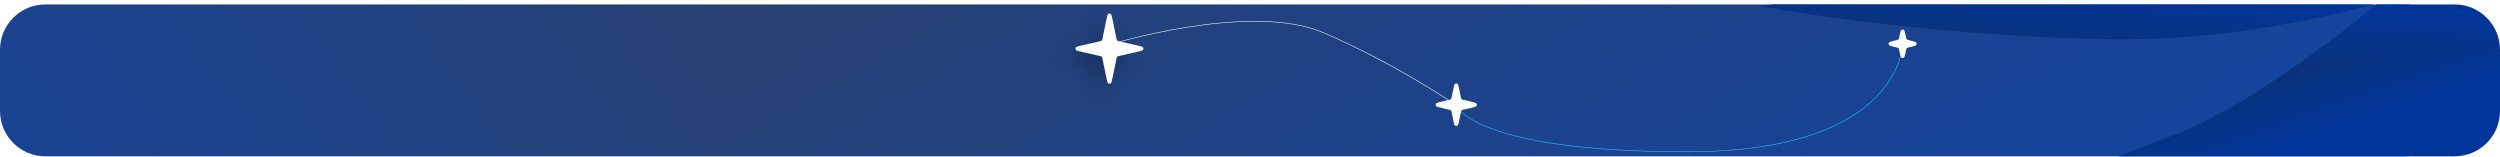
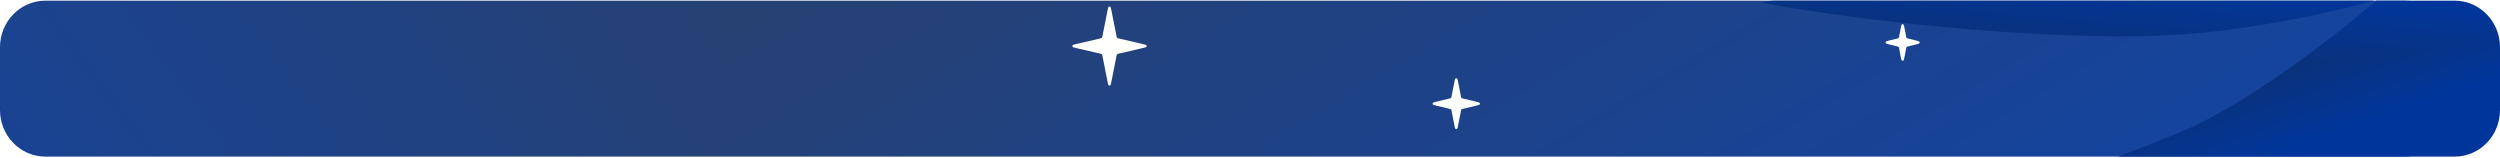
- <svg xmlns="http://www.w3.org/2000/svg" width="1103" height="69" viewBox="0 0 1103 69" fill="none">
-   <g clip-path="url(#paint0_diamond_2330_2_clip_path)" data-figma-skip-parse="true">
-     <g transform="matrix(1.2322 0.216428 -0.246843 1.08037 351.411 -105.593)">
-       <rect x="0" y="0" width="618.497" height="211.306" fill="url(#paint0_diamond_2330_2)" opacity="1" shape-rendering="crispEdges" />
-       <rect x="0" y="0" width="618.497" height="211.306" transform="scale(1 -1)" fill="url(#paint0_diamond_2330_2)" opacity="1" shape-rendering="crispEdges" />
-       <rect x="0" y="0" width="618.497" height="211.306" transform="scale(-1 1)" fill="url(#paint0_diamond_2330_2)" opacity="1" shape-rendering="crispEdges" />
-       <rect x="0" y="0" width="618.497" height="211.306" transform="scale(-1)" fill="url(#paint0_diamond_2330_2)" opacity="1" shape-rendering="crispEdges" />
+ <svg xmlns="http://www.w3.org/2000/svg" width="1778" height="112" viewBox="0 0 1778 112" fill="none">
+   <g clip-path="url(#paint0_diamond_6896_1613_clip_path)" data-figma-skip-parse="true">
+     <g transform="matrix(1.98627 0.358188 -0.397902 1.78802 566.464 -177.521)">
+       <rect x="0" y="0" width="618.131" height="210.895" fill="url(#paint0_diamond_6896_1613)" opacity="1" shape-rendering="crispEdges" />
+       <rect x="0" y="0" width="618.131" height="210.895" transform="scale(1 -1)" fill="url(#paint0_diamond_6896_1613)" opacity="1" shape-rendering="crispEdges" />
+       <rect x="0" y="0" width="618.131" height="210.895" transform="scale(-1 1)" fill="url(#paint0_diamond_6896_1613)" opacity="1" shape-rendering="crispEdges" />
+       <rect x="0" y="0" width="618.131" height="210.895" transform="scale(-1)" fill="url(#paint0_diamond_6896_1613)" opacity="1" shape-rendering="crispEdges" />
    </g>
  </g>
-   <path d="M0 21.96C0 10.914 8.954 1.96 20 1.96H1061C1072.05 1.96 1081 10.914 1081 21.96V48.96C1081 60.006 1072.05 68.96 1061 68.96H20C8.954 68.96 0 60.006 0 48.96V21.96Z" data-figma-gradient-fill="{&quot;type&quot;:&quot;GRADIENT_DIAMOND&quot;,&quot;stops&quot;:[{&quot;color&quot;:{&quot;r&quot;:0.16673327982425690,&quot;g&quot;:0.25094097852706909,&quot;b&quot;:0.40999996662139893,&quot;a&quot;:1.0},&quot;position&quot;:0.0},{&quot;color&quot;:{&quot;r&quot;:0.012944246642291546,&quot;g&quot;:0.27730971574783325,&quot;b&quot;:0.77666664123535156,&quot;a&quot;:1.0},&quot;position&quot;:1.0}],&quot;stopsVar&quot;:[{&quot;color&quot;:{&quot;r&quot;:0.16673327982425690,&quot;g&quot;:0.25094097852706909,&quot;b&quot;:0.40999996662139893,&quot;a&quot;:1.0},&quot;position&quot;:0.0},{&quot;color&quot;:{&quot;r&quot;:0.012944246642291546,&quot;g&quot;:0.27730971574783325,&quot;b&quot;:0.77666664123535156,&quot;a&quot;:1.0},&quot;position&quot;:1.0}],&quot;transform&quot;:{&quot;m00&quot;:2464.4055175781250,&quot;m01&quot;:-493.68542480468750,&quot;m02&quot;:-633.9484863281250,&quot;m10&quot;:432.85525512695312,&quot;m11&quot;:2160.7497558593750,&quot;m12&quot;:-1402.3951416015625},&quot;opacity&quot;:1.0,&quot;blendMode&quot;:&quot;NORMAL&quot;,&quot;visible&quot;:true}" />
-   <g clip-path="url(#paint1_diamond_2330_2_clip_path)" data-figma-skip-parse="true">
-     <g transform="matrix(0.543217 -0.0654598 0.0252397 0.110138 632.531 75.891)">
-       <rect x="0" y="0" width="1132.48" height="1336.58" fill="url(#paint1_diamond_2330_2)" opacity="1" shape-rendering="crispEdges" />
-       <rect x="0" y="0" width="1132.48" height="1336.58" transform="scale(1 -1)" fill="url(#paint1_diamond_2330_2)" opacity="1" shape-rendering="crispEdges" />
-       <rect x="0" y="0" width="1132.48" height="1336.58" transform="scale(-1 1)" fill="url(#paint1_diamond_2330_2)" opacity="1" shape-rendering="crispEdges" />
-       <rect x="0" y="0" width="1132.48" height="1336.58" transform="scale(-1)" fill="url(#paint1_diamond_2330_2)" opacity="1" shape-rendering="crispEdges" />
+   <path d="M0 33.579C0 15.298 14.434 0.479 32.239 0.479H1710.3C1728.1 0.479 1742.54 15.298 1742.54 33.579V78.264C1742.54 96.545 1728.1 111.364 1710.3 111.364H32.239C14.434 111.364 0 96.545 0 78.264V33.579Z" data-figma-gradient-fill="{&quot;type&quot;:&quot;GRADIENT_DIAMOND&quot;,&quot;stops&quot;:[{&quot;color&quot;:{&quot;r&quot;:0.16673327982425690,&quot;g&quot;:0.25094097852706909,&quot;b&quot;:0.40999996662139893,&quot;a&quot;:1.0},&quot;position&quot;:0.0},{&quot;color&quot;:{&quot;r&quot;:0.012944246642291546,&quot;g&quot;:0.27730971574783325,&quot;b&quot;:0.77666664123535156,&quot;a&quot;:1.0},&quot;position&quot;:1.0}],&quot;stopsVar&quot;:[{&quot;color&quot;:{&quot;r&quot;:0.16673327982425690,&quot;g&quot;:0.25094097852706909,&quot;b&quot;:0.40999996662139893,&quot;a&quot;:1.0},&quot;position&quot;:0.0},{&quot;color&quot;:{&quot;r&quot;:0.012944246642291546,&quot;g&quot;:0.27730971574783325,&quot;b&quot;:0.77666664123535156,&quot;a&quot;:1.0},&quot;position&quot;:1.0}],&quot;transform&quot;:{&quot;m00&quot;:3972.5410156250,&quot;m01&quot;:-795.80480957031250,&quot;m02&quot;:-1021.9042358398438,&quot;m10&quot;:716.37701416015625,&quot;m11&quot;:3576.048339843750,&quot;m12&quot;:-2323.7336425781250},&quot;opacity&quot;:1.0,&quot;blendMode&quot;:&quot;NORMAL&quot;,&quot;visible&quot;:true}" />
+   <g clip-path="url(#paint1_diamond_6896_1613_clip_path)" data-figma-skip-parse="true">
+     <g transform="matrix(0.875647 -0.108336 0.0406855 0.182279 1019.62 122.835)">
+       <rect x="0" y="0" width="1131.64" height="1332.68" fill="url(#paint1_diamond_6896_1613)" opacity="1" shape-rendering="crispEdges" />
+       <rect x="0" y="0" width="1131.64" height="1332.68" transform="scale(1 -1)" fill="url(#paint1_diamond_6896_1613)" opacity="1" shape-rendering="crispEdges" />
+       <rect x="0" y="0" width="1131.64" height="1332.68" transform="scale(-1 1)" fill="url(#paint1_diamond_6896_1613)" opacity="1" shape-rendering="crispEdges" />
+       <rect x="0" y="0" width="1131.64" height="1332.68" transform="scale(-1)" fill="url(#paint1_diamond_6896_1613)" opacity="1" shape-rendering="crispEdges" />
    </g>
  </g>
-   <path d="M777.286 2.841C828.978 12.251 906.857 18.826 953.265 16.977C996.714 15.246 1039.3 4.174 1047.45 1.96H783.176C781.126 1.96 779.148 2.268 777.286 2.841Z" data-figma-gradient-fill="{&quot;type&quot;:&quot;GRADIENT_DIAMOND&quot;,&quot;stops&quot;:[{&quot;color&quot;:{&quot;r&quot;:0.11764705926179886,&quot;g&quot;:0.16470588743686676,&quot;b&quot;:0.22745098173618317,&quot;a&quot;:1.0},&quot;position&quot;:0.11477105319499969},{&quot;color&quot;:{&quot;r&quot;:0.0,&quot;g&quot;:0.21176470816135406,&quot;b&quot;:0.61176472902297974,&quot;a&quot;:1.0},&quot;position&quot;:1.0}],&quot;stopsVar&quot;:[{&quot;color&quot;:{&quot;r&quot;:0.11764705926179886,&quot;g&quot;:0.16470588743686676,&quot;b&quot;:0.22745098173618317,&quot;a&quot;:1.0},&quot;position&quot;:0.11477105319499969},{&quot;color&quot;:{&quot;r&quot;:0.0,&quot;g&quot;:0.21176470816135406,&quot;b&quot;:0.61176472902297974,&quot;a&quot;:1.0},&quot;position&quot;:1.0}],&quot;transform&quot;:{&quot;m00&quot;:1086.4332275390625,&quot;m01&quot;:50.479354858398438,&quot;m02&quot;:64.074432373046875,&quot;m10&quot;:-130.91954040527344,&quot;m11&quot;:220.27674865722656,&quot;m12&quot;:31.212392807006836},&quot;opacity&quot;:1.0,&quot;blendMode&quot;:&quot;NORMAL&quot;,&quot;visible&quot;:true}" />
-   <g clip-path="url(#paint2_diamond_2330_2_clip_path)" data-figma-skip-parse="true">
-     <g transform="matrix(0.543217 -0.0654598 0.0252397 0.110138 632.531 75.891)">
-       <rect x="0" y="0" width="1132.48" height="1336.58" fill="url(#paint2_diamond_2330_2)" opacity="1" shape-rendering="crispEdges" />
-       <rect x="0" y="0" width="1132.48" height="1336.58" transform="scale(1 -1)" fill="url(#paint2_diamond_2330_2)" opacity="1" shape-rendering="crispEdges" />
-       <rect x="0" y="0" width="1132.48" height="1336.58" transform="scale(-1 1)" fill="url(#paint2_diamond_2330_2)" opacity="1" shape-rendering="crispEdges" />
-       <rect x="0" y="0" width="1132.48" height="1336.58" transform="scale(-1)" fill="url(#paint2_diamond_2330_2)" opacity="1" shape-rendering="crispEdges" />
+   <path d="M1252.96 1.937C1336.29 17.511 1461.82 28.393 1536.63 25.332C1606.67 22.467 1675.32 4.144 1688.45 0.479H1262.45C1259.15 0.479 1255.96 0.989 1252.96 1.937Z" data-figma-gradient-fill="{&quot;type&quot;:&quot;GRADIENT_DIAMOND&quot;,&quot;stops&quot;:[{&quot;color&quot;:{&quot;r&quot;:0.11764705926179886,&quot;g&quot;:0.16470588743686676,&quot;b&quot;:0.22745098173618317,&quot;a&quot;:1.0},&quot;position&quot;:0.11477105319499969},{&quot;color&quot;:{&quot;r&quot;:0.0,&quot;g&quot;:0.21176470816135406,&quot;b&quot;:0.61176472902297974,&quot;a&quot;:1.0},&quot;position&quot;:1.0}],&quot;stopsVar&quot;:[{&quot;color&quot;:{&quot;r&quot;:0.11764705926179886,&quot;g&quot;:0.16470588743686676,&quot;b&quot;:0.22745098173618317,&quot;a&quot;:1.0},&quot;position&quot;:0.11477105319499969},{&quot;color&quot;:{&quot;r&quot;:0.0,&quot;g&quot;:0.21176470816135406,&quot;b&quot;:0.61176472902297974,&quot;a&quot;:1.0},&quot;position&quot;:1.0}],&quot;transform&quot;:{&quot;m00&quot;:1751.2949218750,&quot;m01&quot;:81.371070861816406,&quot;m02&quot;:103.28589630126953,&quot;m10&quot;:-216.67230224609375,&quot;m11&quot;:364.55880737304688,&quot;m12&quot;:48.891761779785156},&quot;opacity&quot;:1.0,&quot;blendMode&quot;:&quot;NORMAL&quot;,&quot;visible&quot;:true}" />
+   <g clip-path="url(#paint2_diamond_6896_1613_clip_path)" data-figma-skip-parse="true">
+     <g transform="matrix(0.875647 -0.108336 0.0406855 0.182279 1019.62 122.835)">
+       <rect x="0" y="0" width="1131.64" height="1332.68" fill="url(#paint2_diamond_6896_1613)" opacity="1" shape-rendering="crispEdges" />
+       <rect x="0" y="0" width="1131.64" height="1332.68" transform="scale(1 -1)" fill="url(#paint2_diamond_6896_1613)" opacity="1" shape-rendering="crispEdges" />
+       <rect x="0" y="0" width="1131.64" height="1332.68" transform="scale(-1 1)" fill="url(#paint2_diamond_6896_1613)" opacity="1" shape-rendering="crispEdges" />
+       <rect x="0" y="0" width="1131.64" height="1332.68" transform="scale(-1)" fill="url(#paint2_diamond_6896_1613)" opacity="1" shape-rendering="crispEdges" />
    </g>
  </g>
-   <path d="M934.617 68.96C941.972 66.267 950.548 62.968 960.699 58.949C997.034 44.561 1043.31 6.215 1048.38 1.96H1083C1094.05 1.96 1103 10.914 1103 21.96V48.96C1103 60.006 1094.05 68.96 1083 68.96H934.617Z" data-figma-gradient-fill="{&quot;type&quot;:&quot;GRADIENT_DIAMOND&quot;,&quot;stops&quot;:[{&quot;color&quot;:{&quot;r&quot;:0.11764705926179886,&quot;g&quot;:0.16470588743686676,&quot;b&quot;:0.22745098173618317,&quot;a&quot;:1.0},&quot;position&quot;:0.11477105319499969},{&quot;color&quot;:{&quot;r&quot;:0.0,&quot;g&quot;:0.21176470816135406,&quot;b&quot;:0.61176472902297974,&quot;a&quot;:1.0},&quot;position&quot;:1.0}],&quot;stopsVar&quot;:[{&quot;color&quot;:{&quot;r&quot;:0.11764705926179886,&quot;g&quot;:0.16470588743686676,&quot;b&quot;:0.22745098173618317,&quot;a&quot;:1.0},&quot;position&quot;:0.11477105319499969},{&quot;color&quot;:{&quot;r&quot;:0.0,&quot;g&quot;:0.21176470816135406,&quot;b&quot;:0.61176472902297974,&quot;a&quot;:1.0},&quot;position&quot;:1.0}],&quot;transform&quot;:{&quot;m00&quot;:1086.4332275390625,&quot;m01&quot;:50.479354858398438,&quot;m02&quot;:64.074432373046875,&quot;m10&quot;:-130.91954040527344,&quot;m11&quot;:220.27674865722656,&quot;m12&quot;:31.212392807006836},&quot;opacity&quot;:1.0,&quot;blendMode&quot;:&quot;NORMAL&quot;,&quot;visible&quot;:true}" />
-   <path d="M488.5 19.96C488.5 19.96 551.5 0.46 584 14.46C616.5 28.46 642.5 46.46 642.5 46.46" stroke="#ECF3FF" stroke-width="0.25" stroke-linejoin="round" />
-   <g filter="url(#filter0_d_2330_2)">
-     <path d="M487.932 9.656C488.382 7.447 488.607 6.343 488.979 6.116C489.299 5.921 489.701 5.921 490.021 6.116C490.393 6.343 490.618 7.447 491.068 9.656L492.564 17C492.639 17.367 492.676 17.55 492.766 17.699C492.846 17.83 492.955 17.941 493.084 18.024C493.231 18.117 493.414 18.158 493.779 18.241L501.106 19.899C503.107 20.353 504.108 20.579 504.328 20.946C504.518 21.263 504.518 21.657 504.328 21.974C504.108 22.341 503.107 22.567 501.106 23.02L493.779 24.679C493.414 24.762 493.231 24.803 493.084 24.896C492.955 24.979 492.846 25.09 492.766 25.221C492.676 25.37 492.639 25.553 492.564 25.92L491.068 33.264C490.618 35.473 490.393 36.577 490.021 36.804C489.701 36.999 489.299 36.999 488.979 36.804C488.607 36.577 488.382 35.473 487.932 33.264L486.436 25.92C486.361 25.553 486.324 25.37 486.234 25.221C486.154 25.09 486.045 24.979 485.916 24.896C485.769 24.803 485.586 24.762 485.221 24.679L477.894 23.02C475.893 22.567 474.892 22.341 474.672 21.974C474.482 21.657 474.482 21.263 474.672 20.946C474.892 20.579 475.893 20.353 477.894 19.899L485.221 18.241C485.586 18.158 485.769 18.117 485.916 18.024C486.045 17.941 486.154 17.83 486.234 17.699C486.324 17.55 486.361 17.367 486.436 17L487.932 9.656Z" fill="#FFFFFD" />
-   </g>
-   <path d="M642.5 46.46C642.5 46.46 649.5 66.96 744.5 66.96C839.5 66.96 839.5 18.96 839.5 18.96" stroke="#24C6FF" stroke-width="0.25" />
-   <path d="M640.931 40.613C641.38 38.354 641.605 37.224 641.977 36.996C642.298 36.799 642.702 36.799 643.023 36.996C643.395 37.224 643.62 38.354 644.069 40.613L644.508 42.821C644.581 43.188 644.618 43.371 644.707 43.52C644.786 43.652 644.894 43.764 645.023 43.847C645.169 43.941 645.352 43.983 645.716 44.068L648.279 44.662C650.236 45.116 651.215 45.343 651.433 45.709C651.621 46.024 651.621 46.417 651.433 46.732C651.215 47.099 650.236 47.325 648.279 47.779L645.716 48.374C645.352 48.458 645.169 48.501 645.023 48.594C644.894 48.678 644.786 48.789 644.707 48.921C644.618 49.07 644.581 49.253 644.508 49.62L644.069 51.828C643.62 54.087 643.395 55.217 643.023 55.445C642.702 55.642 642.298 55.642 641.977 55.445C641.605 55.217 641.38 54.087 640.931 51.828L640.492 49.62C640.419 49.253 640.382 49.07 640.293 48.921C640.214 48.789 640.106 48.678 639.977 48.594C639.831 48.501 639.648 48.458 639.284 48.374L636.721 47.779C634.764 47.325 633.785 47.099 633.567 46.732C633.379 46.417 633.379 46.024 633.567 45.709C633.785 45.343 634.764 45.116 636.721 44.662L639.284 44.068C639.648 43.983 639.831 43.941 639.977 43.847C640.106 43.764 640.214 43.652 640.293 43.52C640.382 43.371 640.419 43.188 640.492 42.821L640.931 40.613Z" fill="#FFFFFD" />
-   <path d="M837.95 16.497C838.338 14.5 838.532 13.501 838.828 13.271C839.189 12.989 839.695 12.989 840.057 13.271C840.352 13.501 840.546 14.5 840.935 16.497C840.996 16.815 841.027 16.974 841.098 17.107C841.185 17.27 841.315 17.405 841.474 17.498C841.603 17.575 841.761 17.612 842.076 17.687L842.383 17.76C844.298 18.214 845.256 18.441 845.472 18.806C845.658 19.121 845.658 19.512 845.472 19.826C845.256 20.191 844.298 20.419 842.383 20.873L842.076 20.946C841.761 21.021 841.603 21.058 841.474 21.134C841.315 21.228 841.185 21.363 841.098 21.526C841.027 21.658 840.996 21.817 840.935 22.135C840.546 24.133 840.352 25.132 840.057 25.362C839.695 25.643 839.189 25.643 838.828 25.362C838.532 25.132 838.338 24.133 837.95 22.135C837.888 21.817 837.857 21.658 837.787 21.526C837.7 21.363 837.57 21.228 837.411 21.134C837.281 21.058 837.124 21.021 836.809 20.946L836.501 20.873C834.586 20.419 833.629 20.191 833.412 19.826C833.226 19.512 833.226 19.121 833.412 18.806C833.629 18.441 834.586 18.214 836.501 17.76L836.809 17.687C837.124 17.612 837.281 17.575 837.411 17.498C837.57 17.405 837.7 17.27 837.787 17.107C837.857 16.974 837.888 16.815 837.95 16.497Z" fill="#FFFFFD" />
+   <path d="M1506.57 111.364C1518.43 106.907 1532.25 101.447 1548.62 94.795C1607.19 70.984 1681.78 7.52 1689.96 0.479H1745.76C1763.57 0.479 1778 15.298 1778 33.579V78.264C1778 96.545 1763.57 111.364 1745.76 111.364H1506.57Z" data-figma-gradient-fill="{&quot;type&quot;:&quot;GRADIENT_DIAMOND&quot;,&quot;stops&quot;:[{&quot;color&quot;:{&quot;r&quot;:0.11764705926179886,&quot;g&quot;:0.16470588743686676,&quot;b&quot;:0.22745098173618317,&quot;a&quot;:1.0},&quot;position&quot;:0.11477105319499969},{&quot;color&quot;:{&quot;r&quot;:0.0,&quot;g&quot;:0.21176470816135406,&quot;b&quot;:0.61176472902297974,&quot;a&quot;:1.0},&quot;position&quot;:1.0}],&quot;stopsVar&quot;:[{&quot;color&quot;:{&quot;r&quot;:0.11764705926179886,&quot;g&quot;:0.16470588743686676,&quot;b&quot;:0.22745098173618317,&quot;a&quot;:1.0},&quot;position&quot;:0.11477105319499969},{&quot;color&quot;:{&quot;r&quot;:0.0,&quot;g&quot;:0.21176470816135406,&quot;b&quot;:0.61176472902297974,&quot;a&quot;:1.0},&quot;position&quot;:1.0}],&quot;transform&quot;:{&quot;m00&quot;:1751.2949218750,&quot;m01&quot;:81.371070861816406,&quot;m02&quot;:103.28589630126953,&quot;m10&quot;:-216.67230224609375,&quot;m11&quot;:364.55880737304688,&quot;m12&quot;:48.891761779785156},&quot;opacity&quot;:1.0,&quot;blendMode&quot;:&quot;NORMAL&quot;,&quot;visible&quot;:true}" />
+   <path d="M787.489 8.388C787.938 6.125 788.162 4.993 788.535 4.764C788.856 4.568 789.26 4.568 789.581 4.764C789.954 4.993 790.178 6.125 790.627 8.388L794.129 26.033C794.202 26.4 794.238 26.584 794.327 26.733C794.406 26.864 794.514 26.976 794.643 27.059C794.789 27.153 794.972 27.196 795.336 27.28L812.173 31.193C814.126 31.647 815.103 31.874 815.321 32.24C815.509 32.555 815.509 32.948 815.321 33.263C815.103 33.629 814.126 33.856 812.173 34.31L795.336 38.223C794.972 38.307 794.789 38.35 794.643 38.444C794.514 38.527 794.406 38.639 794.327 38.77C794.238 38.919 794.202 39.103 794.129 39.47L790.627 57.115C790.178 59.378 789.954 60.51 789.581 60.739C789.26 60.935 788.856 60.935 788.535 60.739C788.162 60.51 787.938 59.378 787.489 57.115L783.987 39.47C783.915 39.103 783.878 38.919 783.789 38.77C783.71 38.639 783.602 38.527 783.473 38.444C783.327 38.35 783.144 38.307 782.78 38.223L765.943 34.31C763.99 33.856 763.013 33.629 762.795 33.263C762.608 32.948 762.608 32.555 762.795 32.24C763.013 31.874 763.99 31.647 765.943 31.193L782.78 27.28C783.144 27.196 783.327 27.153 783.473 27.059C783.602 26.976 783.71 26.864 783.789 26.733C783.878 26.584 783.915 26.4 783.987 26.033L787.489 8.388Z" fill="#FFFFFD" />
+   <path d="M1034.12 59.499C1034.57 57.184 1034.79 56.026 1035.16 55.796C1035.49 55.598 1035.89 55.598 1036.21 55.796C1036.59 56.026 1036.81 57.184 1037.26 59.499L1039.05 68.768C1039.13 69.135 1039.16 69.318 1039.25 69.467C1039.33 69.599 1039.44 69.712 1039.56 69.795C1039.71 69.89 1039.89 69.933 1040.26 70.02L1049.3 72.174C1051.21 72.629 1052.17 72.856 1052.38 73.221C1052.57 73.535 1052.57 73.926 1052.38 74.24C1052.17 74.605 1051.21 74.832 1049.3 75.287L1040.26 77.441C1039.89 77.528 1039.71 77.571 1039.56 77.666C1039.44 77.749 1039.33 77.862 1039.25 77.994C1039.16 78.143 1039.13 78.326 1039.05 78.693L1037.26 87.962C1036.81 90.277 1036.59 91.435 1036.21 91.665C1035.89 91.863 1035.49 91.863 1035.16 91.665C1034.79 91.435 1034.57 90.277 1034.12 87.962L1032.32 78.693C1032.25 78.326 1032.22 78.143 1032.13 77.994C1032.05 77.862 1031.94 77.749 1031.81 77.666C1031.67 77.571 1031.49 77.528 1031.12 77.441L1022.08 75.287C1020.17 74.832 1019.21 74.605 1019 74.24C1018.81 73.926 1018.81 73.535 1019 73.221C1019.21 72.856 1020.17 72.629 1022.08 72.174L1031.12 70.02C1031.49 69.933 1031.67 69.89 1031.81 69.795C1031.94 69.712 1032.05 69.599 1032.13 69.467C1032.22 69.318 1032.25 69.135 1032.32 68.768L1034.12 59.499Z" fill="#FFFFFD" />
+   <path d="M1351.58 21.134C1352.03 18.768 1352.25 17.585 1352.63 17.354C1352.95 17.155 1353.36 17.155 1353.68 17.354C1354.05 17.585 1354.28 18.768 1354.73 21.134L1355.67 26.119C1355.74 26.486 1355.77 26.669 1355.86 26.819C1355.94 26.951 1356.05 27.064 1356.17 27.148C1356.32 27.243 1356.5 27.288 1356.86 27.376L1362.09 28.649C1363.96 29.105 1364.89 29.332 1365.1 29.696C1365.29 30.009 1365.29 30.398 1365.1 30.712C1364.89 31.075 1363.96 31.303 1362.09 31.758L1356.86 33.032C1356.5 33.12 1356.32 33.164 1356.17 33.26C1356.05 33.344 1355.94 33.457 1355.86 33.589C1355.77 33.738 1355.74 33.922 1355.67 34.289L1354.73 39.274C1354.28 41.639 1354.05 42.822 1353.68 43.054C1353.36 43.253 1352.95 43.253 1352.63 43.054C1352.25 42.822 1352.03 41.639 1351.58 39.274L1350.64 34.289C1350.57 33.922 1350.53 33.738 1350.45 33.589C1350.37 33.457 1350.26 33.344 1350.13 33.26C1349.99 33.164 1349.81 33.12 1349.44 33.032L1344.22 31.758C1342.35 31.303 1341.42 31.075 1341.2 30.712C1341.02 30.398 1341.02 30.009 1341.2 29.696C1341.42 29.332 1342.35 29.105 1344.22 28.649L1349.44 27.376C1349.81 27.288 1349.99 27.243 1350.13 27.148C1350.26 27.064 1350.37 26.951 1350.45 26.819C1350.53 26.669 1350.57 26.486 1350.64 26.119L1351.58 21.134Z" fill="#FFFFFD" />
  <defs>
-     <clipPath id="paint0_diamond_2330_2_clip_path">
-       <path d="M0 21.96C0 10.914 8.954 1.96 20 1.96H1061C1072.05 1.96 1081 10.914 1081 21.96V48.96C1081 60.006 1072.05 68.96 1061 68.96H20C8.954 68.96 0 60.006 0 48.96V21.96Z" />
+     <clipPath id="paint0_diamond_6896_1613_clip_path">
+       <path d="M0 33.579C0 15.298 14.434 0.479 32.239 0.479H1710.3C1728.1 0.479 1742.54 15.298 1742.54 33.579V78.264C1742.54 96.545 1728.1 111.364 1710.3 111.364H32.239C14.434 111.364 0 96.545 0 78.264V33.579Z" />
    </clipPath>
-     <clipPath id="paint1_diamond_2330_2_clip_path">
-       <path d="M777.286 2.841C828.978 12.251 906.857 18.826 953.265 16.977C996.714 15.246 1039.3 4.174 1047.45 1.96H783.176C781.126 1.96 779.148 2.268 777.286 2.841Z" />
+     <clipPath id="paint1_diamond_6896_1613_clip_path">
+       <path d="M1252.96 1.937C1336.29 17.511 1461.82 28.393 1536.63 25.332C1606.67 22.467 1675.32 4.144 1688.45 0.479H1262.45C1259.15 0.479 1255.96 0.989 1252.96 1.937Z" />
    </clipPath>
-     <clipPath id="paint2_diamond_2330_2_clip_path">
-       <path d="M934.617 68.96C941.972 66.267 950.548 62.968 960.699 58.949C997.034 44.561 1043.31 6.215 1048.38 1.96H1083C1094.05 1.96 1103 10.914 1103 21.96V48.96C1103 60.006 1094.05 68.96 1083 68.96H934.617Z" />
+     <clipPath id="paint2_diamond_6896_1613_clip_path">
+       <path d="M1506.57 111.364C1518.43 106.907 1532.25 101.447 1548.62 94.795C1607.19 70.984 1681.78 7.52 1689.96 0.479H1745.76C1763.57 0.479 1778 15.298 1778 33.579V78.264C1778 96.545 1763.57 111.364 1745.76 111.364H1506.57Z" />
    </clipPath>
-     <filter id="filter0_d_2330_2" x="461.53" y="0.969" width="47.94" height="48.981" filterUnits="userSpaceOnUse" color-interpolation-filters="sRGB">
-       <feFlood flood-opacity="0" result="BackgroundImageFix" />
-       <feColorMatrix in="SourceAlpha" type="matrix" values="0 0 0 0 0 0 0 0 0 0 0 0 0 0 0 0 0 0 127 0" result="hardAlpha" />
-       <feOffset dx="-4" dy="4" />
-       <feGaussianBlur stdDeviation="4.5" />
-       <feComposite in2="hardAlpha" operator="out" />
-       <feColorMatrix type="matrix" values="0 0 0 0 0 0 0 0 0 0 0 0 0 0 0 0 0 0 0.25 0" />
-       <feBlend mode="normal" in2="BackgroundImageFix" result="effect1_dropShadow_2330_2" />
-       <feBlend mode="normal" in="SourceGraphic" in2="effect1_dropShadow_2330_2" result="shape" />
-     </filter>
-     <linearGradient id="paint0_diamond_2330_2" x1="0" y1="0" x2="500" y2="500" gradientUnits="userSpaceOnUse">
+     <linearGradient id="paint0_diamond_6896_1613" x1="0" y1="0" x2="500" y2="500" gradientUnits="userSpaceOnUse">
      <stop stop-color="#2B4069" />
      <stop offset="1" stop-color="#0347C6" />
    </linearGradient>
-     <linearGradient id="paint1_diamond_2330_2" x1="0" y1="0" x2="500" y2="500" gradientUnits="userSpaceOnUse">
+     <linearGradient id="paint1_diamond_6896_1613" x1="0" y1="0" x2="500" y2="500" gradientUnits="userSpaceOnUse">
      <stop offset="0.115" stop-color="#1E2A3A" />
      <stop offset="1" stop-color="#00369C" />
    </linearGradient>
-     <linearGradient id="paint2_diamond_2330_2" x1="0" y1="0" x2="500" y2="500" gradientUnits="userSpaceOnUse">
+     <linearGradient id="paint2_diamond_6896_1613" x1="0" y1="0" x2="500" y2="500" gradientUnits="userSpaceOnUse">
      <stop offset="0.115" stop-color="#1E2A3A" />
      <stop offset="1" stop-color="#00369C" />
    </linearGradient>
  </defs>
</svg>
